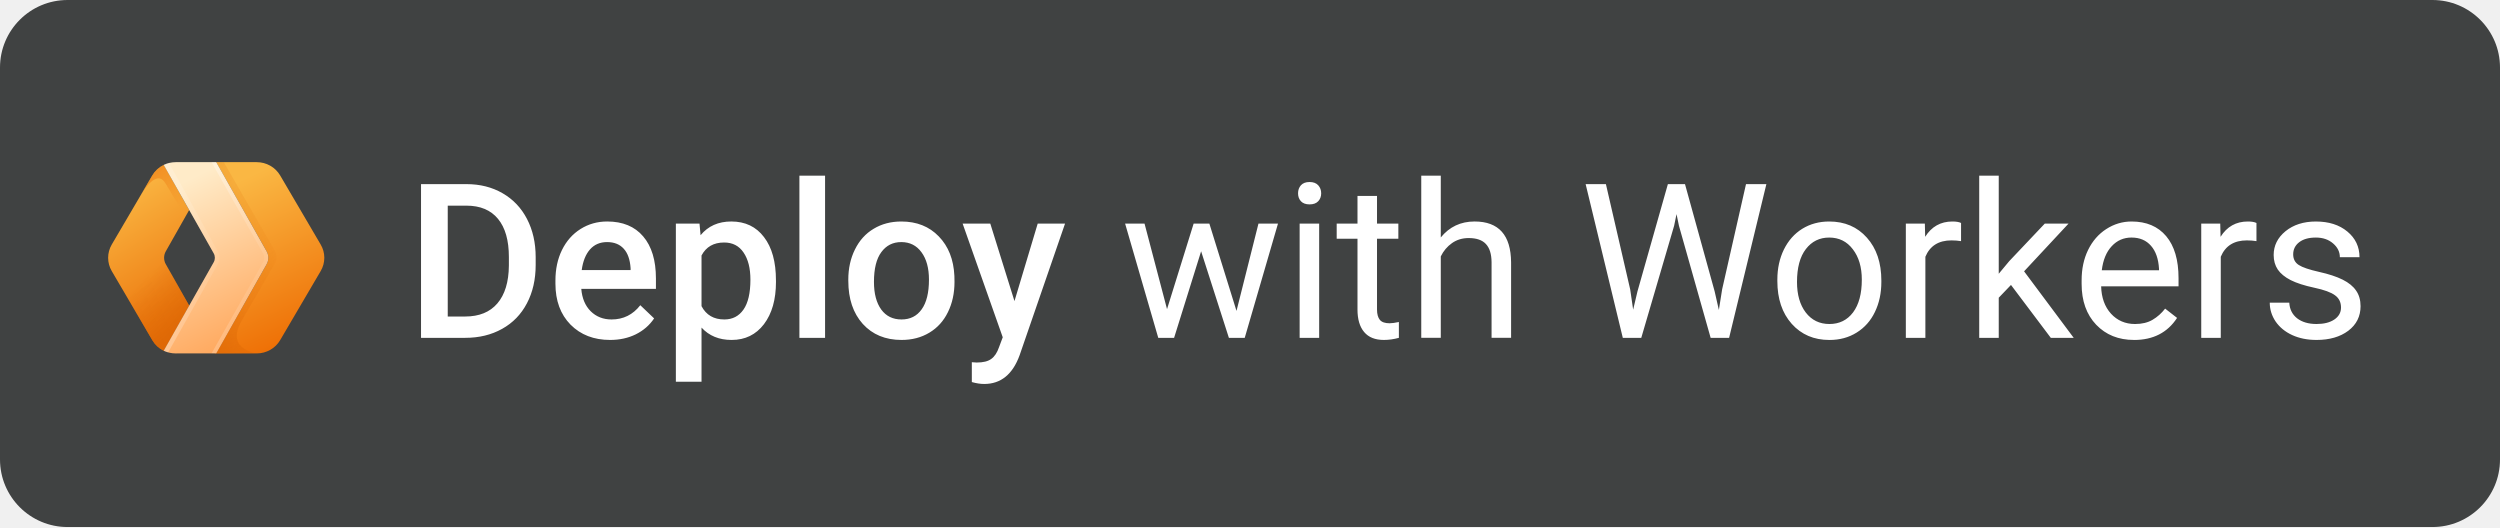
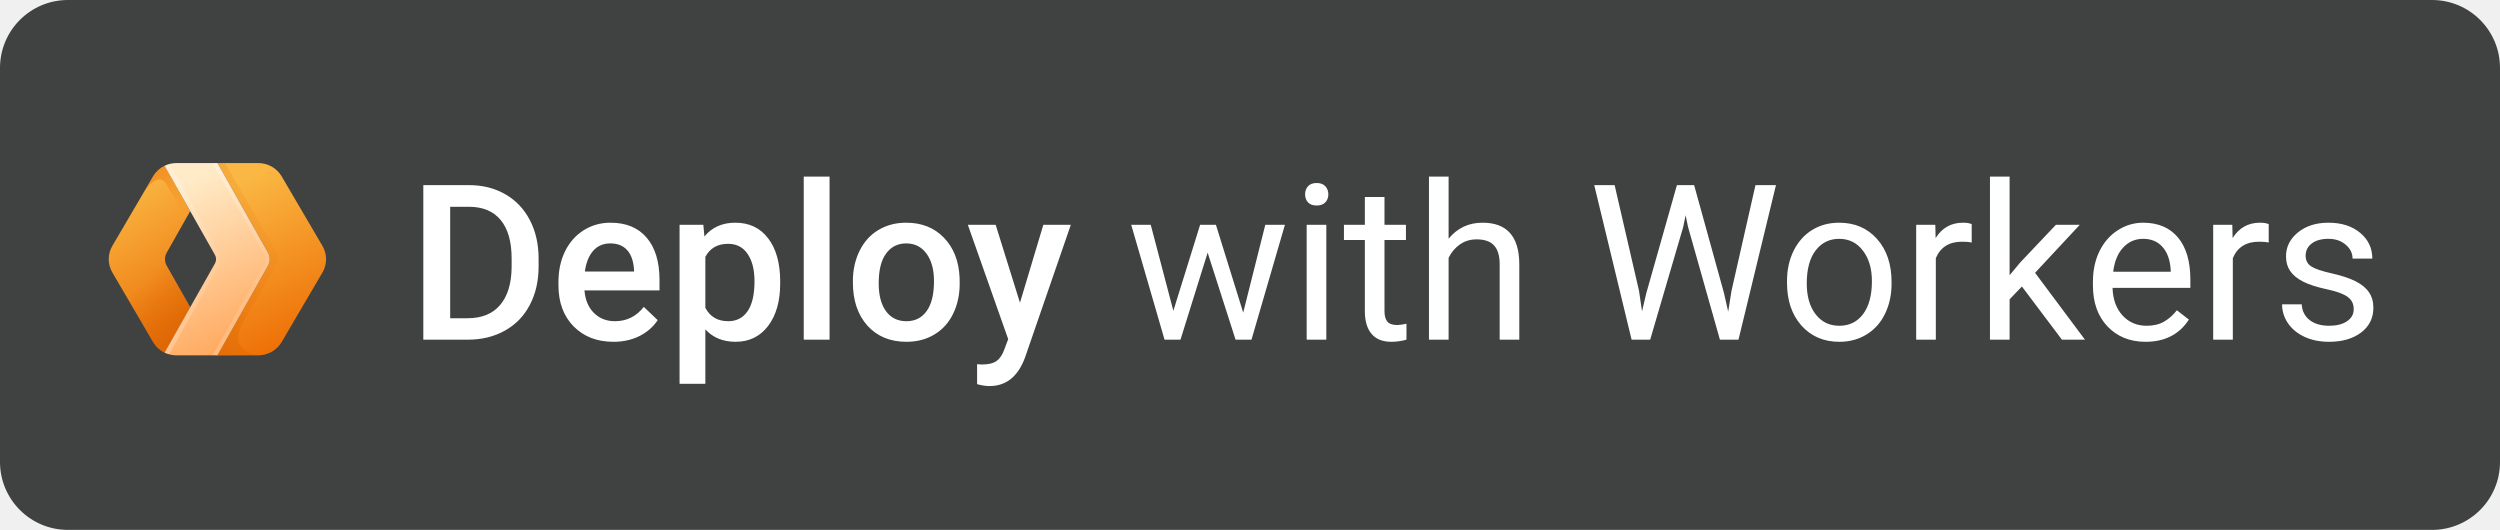
- <svg xmlns="http://www.w3.org/2000/svg" xmlns:xlink="http://www.w3.org/1999/xlink" fill="none" height="39" viewBox="0 0 185 39" width="185">
-   <linearGradient id="a" gradientUnits="userSpaceOnUse" x1="11.001" x2="5.023" y1="25.954" y2="16.158">
-     <stop offset="0" stop-color="#eb6f07" />
-     <stop offset="1" stop-color="#fab743" />
-   </linearGradient>
-   <linearGradient id="b" gradientUnits="userSpaceOnUse" x1="12.906" x2="9.804" y1="24.755" y2="21.505">
-     <stop offset="0" stop-color="#d96504" />
-     <stop offset="1" stop-color="#d96504" stop-opacity="0" />
-   </linearGradient>
-   <linearGradient id="c" gradientUnits="userSpaceOnUse" x1="11.863" x2="13.492" y1="12.536" y2="15.203">
-     <stop offset="0" stop-color="#eb6f07" />
-     <stop offset="1" stop-color="#eb720a" stop-opacity="0" />
-   </linearGradient>
-   <linearGradient id="d" gradientUnits="userSpaceOnUse" x1="20" x2="14.666" y1="26.154" y2="14.828">
-     <stop offset="0" stop-color="#ee6f05" />
-     <stop offset="1" stop-color="#fab743" />
-   </linearGradient>
-   <linearGradient id="e" gradientUnits="userSpaceOnUse" x1="14.366" x2="23.153" y1="26.158" y2="23.885">
-     <stop offset="0" stop-color="#d96504" stop-opacity=".8" />
-     <stop offset=".498" stop-color="#d96504" stop-opacity=".2" />
-     <stop offset="1" stop-color="#d96504" stop-opacity="0" />
-   </linearGradient>
-   <linearGradient id="f" gradientUnits="userSpaceOnUse" x1="15.986" x2="10.541" y1="26.154" y2="14.966">
-     <stop offset="0" stop-color="#ffa95f" />
-     <stop offset="1" stop-color="#ffebc8" />
-   </linearGradient>
-   <linearGradient id="g">
-     <stop offset="0" stop-color="#fff" stop-opacity=".5" />
-     <stop offset="1" stop-color="#fff" stop-opacity=".1" />
-   </linearGradient>
-   <linearGradient id="h" gradientUnits="userSpaceOnUse" x1="15.995" x2="20.671" xlink:href="#g" y1="12.156" y2="12.905" />
-   <linearGradient id="i" gradientUnits="userSpaceOnUse" x1="11.55" x2="17.331" xlink:href="#g" y1="26.667" y2="25.799" />
-   <clipPath id="j">
-     <path d="m8 12h16v14.154h-16z" />
-   </clipPath>
-   <rect fill="#404242" height="39" rx="5" width="185" />
-   <path d="m31.156 25v-11.375h3.359c1.005 0 1.896.224 2.672.672.781.448 1.385 1.083 1.812 1.906s.641 1.766.641 2.828v.57c0 1.078-.216 2.026-.648 2.844-.427.818-1.039 1.448-1.836 1.891-.792.443-1.7.664-2.727.664zm1.977-9.781v8.203h1.289c1.036 0 1.831-.323 2.383-.969.557-.651.841-1.583.852-2.797v-.633c0-1.234-.268-2.177-.805-2.828-.536-.651-1.315-.977-2.336-.977zm12.016 9.937c-1.203 0-2.18-.378-2.93-1.133-.745-.76-1.117-1.771-1.117-3.031v-.234c0-.844.161-1.596.484-2.258.328-.667.786-1.185 1.375-1.555.589-.37 1.245-.555 1.969-.555 1.151 0 2.039.367 2.664 1.102.63.734.945 1.773.945 3.117v.766h-5.524c.057.698.289 1.25.695 1.656.411.406.927.609 1.547.609.87 0 1.578-.351 2.125-1.055l1.023.977c-.339.505-.792.898-1.359 1.18-.562.276-1.195.414-1.899.414zm-.227-7.242c-.521 0-.943.182-1.266.547-.318.365-.521.872-.609 1.524h3.617v-.141c-.042-.635-.211-1.115-.508-1.438-.297-.328-.708-.492-1.234-.492zm12.5 2.945c0 1.307-.297 2.352-.891 3.133-.594.776-1.391 1.164-2.391 1.164-.927 0-1.669-.305-2.227-.914v4.008h-1.899v-11.703h1.75l.078.859c.557-.677 1.315-1.016 2.273-1.016 1.031 0 1.839.385 2.422 1.156.589.766.883 1.831.883 3.195zm-1.891-.164c0-.844-.169-1.513-.508-2.008-.333-.495-.812-.742-1.438-.742-.776 0-1.333.32-1.672.961v3.75c.344.656.906.984 1.688.984.604 0 1.075-.242 1.414-.727.344-.49.516-1.229.516-2.219zm5.524 4.305h-1.899v-12h1.899zm1.719-4.305c0-.828.164-1.573.492-2.234.328-.667.789-1.177 1.383-1.531.594-.359 1.276-.539 2.047-.539 1.141 0 2.065.367 2.773 1.102.714.734 1.099 1.708 1.156 2.922l.008.445c0 .833-.161 1.578-.484 2.234-.318.656-.776 1.164-1.375 1.523-.594.359-1.281.539-2.062.539-1.193 0-2.148-.396-2.867-1.187-.714-.797-1.07-1.857-1.07-3.18zm1.899.164c0 .87.18 1.552.539 2.047.359.49.859.734 1.5.734.641 0 1.138-.25 1.492-.75.359-.5.539-1.232.539-2.195 0-.854-.185-1.531-.555-2.031-.365-.5-.862-.75-1.492-.75-.62 0-1.112.247-1.476.742-.365.49-.547 1.224-.547 2.203zm10.398 1.422 1.719-5.734h2.023l-3.359 9.734c-.516 1.422-1.391 2.133-2.625 2.133-.276 0-.581-.047-.914-.141v-1.469l.359.023c.479 0 .839-.088 1.078-.266.245-.172.438-.464.578-.875l.273-.727-2.969-8.414h2.047zm16.43.727 1.625-6.461h1.445l-2.461 8.453h-1.172l-2.055-6.406-2 6.406h-1.172l-2.453-8.453h1.438l1.664 6.328 1.969-6.328h1.164zm6.117 1.992h-1.445v-8.453h1.445zm-1.562-10.695c0-.234.07-.432.211-.594.146-.161.359-.242.641-.242.281 0 .495.081.641.242.146.162.219.359.219.594s-.073.43-.219.586c-.146.156-.359.234-.641.234-.281 0-.495-.078-.641-.234-.141-.156-.211-.351-.211-.586zm5.843.195v2.047h1.579v1.117h-1.579v5.242c0 .339.071.594.211.766.141.167.381.25.719.25.167 0 .396-.031.688-.094v1.172c-.381.104-.75.156-1.11.156-.646 0-1.133-.195-1.461-.586s-.492-.945-.492-1.664v-5.242h-1.539v-1.117h1.539v-2.047zm4.719 3.07c.641-.786 1.474-1.18 2.5-1.18 1.787 0 2.688 1.008 2.703 3.023v5.586h-1.445v-5.594c-.005-.609-.146-1.06-.422-1.351-.271-.292-.695-.438-1.273-.438-.469 0-.881.125-1.235.375s-.63.578-.828.984v6.023h-1.445v-12h1.445zm14.016 3.844.219 1.5.32-1.352 2.25-7.938h1.266l2.195 7.938.312 1.375.243-1.531 1.765-7.781h1.508l-2.758 11.375h-1.367l-2.344-8.289-.18-.867-.179.867-2.43 8.289h-1.367l-2.75-11.375h1.5zm10.89-.719c0-.828.162-1.573.485-2.234.328-.661.781-1.172 1.359-1.531.584-.359 1.248-.539 1.992-.539 1.151 0 2.081.399 2.789 1.195.714.797 1.071 1.857 1.071 3.18v.102c0 .823-.159 1.562-.477 2.219-.312.651-.763 1.159-1.351 1.524-.584.365-1.256.547-2.016.547-1.146 0-2.076-.398-2.789-1.195-.708-.797-1.063-1.851-1.063-3.164zm1.454.172c0 .938.216 1.69.648 2.258.437.568 1.021.852 1.75.852.734 0 1.318-.286 1.75-.859.432-.578.648-1.385.648-2.422 0-.927-.221-1.677-.664-2.25-.437-.578-1.02-.867-1.75-.867-.713 0-1.289.284-1.726.852-.438.568-.656 1.38-.656 2.438zm12.14-3.023c-.219-.036-.456-.055-.711-.055-.948 0-1.591.404-1.929 1.211v6h-1.446v-8.453h1.407l.023.977c.474-.755 1.146-1.133 2.016-1.133.281 0 .494.036.64.109zm3.695 3.242-.906.945v2.969h-1.445v-12h1.445v7.258l.774-.93 2.632-2.781h1.758l-3.289 3.531 3.672 4.922h-1.695zm9.102 4.07c-1.146 0-2.078-.375-2.797-1.125-.719-.755-1.078-1.763-1.078-3.023v-.266c0-.839.159-1.586.477-2.242.323-.661.77-1.177 1.343-1.547.579-.375 1.203-.562 1.875-.562 1.099 0 1.954.362 2.563 1.086.609.724.914 1.76.914 3.109v.602h-5.727c.021.833.263 1.508.727 2.023.469.51 1.062.766 1.781.766.511 0 .943-.104 1.297-.312.354-.208.664-.484.93-.828l.883.688c-.709 1.089-1.771 1.633-3.188 1.633zm-.18-7.578c-.583 0-1.073.214-1.468.641-.396.422-.641 1.016-.735 1.781h4.235v-.109c-.042-.734-.24-1.302-.594-1.703-.354-.406-.833-.609-1.438-.609zm9.243.266c-.219-.036-.456-.055-.711-.055-.948 0-1.592.404-1.93 1.211v6h-1.445v-8.453h1.406l.023.977c.474-.755 1.146-1.133 2.016-1.133.281 0 .495.036.641.109zm6.257 4.914c0-.391-.148-.693-.445-.906-.292-.219-.805-.406-1.539-.562-.729-.156-1.31-.344-1.742-.562-.427-.219-.745-.479-.953-.781-.203-.302-.305-.661-.305-1.078 0-.693.292-1.279.875-1.758.589-.479 1.339-.719 2.25-.719.958 0 1.734.247 2.328.742.599.495.899 1.128.899 1.898h-1.454c0-.396-.169-.737-.507-1.023-.334-.286-.756-.43-1.266-.43-.526 0-.937.115-1.234.344-.297.229-.446.529-.446.898 0 .349.138.612.414.789s.774.346 1.493.508c.724.161 1.309.354 1.757.578.448.224.779.495.993.812.218.312.328.695.328 1.148 0 .755-.302 1.362-.907 1.82-.604.453-1.388.68-2.351.68-.677 0-1.276-.12-1.797-.359s-.93-.573-1.227-1c-.291-.432-.437-.898-.437-1.399h1.445c.026.484.219.87.578 1.156.365.281.844.422 1.438.422.547 0 .984-.109 1.312-.328.334-.224.5-.521.5-.891z" fill="#fff" />
-   <g clip-path="url(#j)">
-     <path d="m12.115 12.204 1.885 3.337-1.731 3.057c-.083.146-.126.31-.126.477s.043.332.126.477l1.731 3.065-1.885 3.337c-.355-.172-.649-.444-.846-.781l-3-5.114c-.175-.299-.267-.637-.267-.981s.092-.683.267-.981l3-5.114c.198-.335.492-.606.846-.777z" fill="url(#a)" />
-     <path d="m12.269 18.601c-.082.146-.125.309-.125.476s.043.33.125.476l1.731 3.065-1.885 3.337c-.355-.172-.649-.444-.846-.781l-3-5.114c-.238-.404 1.096-.887 4-1.453z" fill="url(#b)" opacity=".7" />
-     <path d="m12.308 12.54 1.692 3.001-.281.479-1.492-2.48c-.431-.691-1.089-.332-1.912 1.064l.123-.208.831-1.415c.196-.334.487-.605.838-.777l.196.336z" fill="url(#c)" opacity=".5" />
-     <path d="m20.731 12.981 3 5.114c.358.604.358 1.359 0 1.963l-3 5.114c-.175.298-.428.546-.732.718-.304.172-.648.263-.999.263h-3l3.731-6.601c.082-.145.125-.309.125-.476s-.043-.33-.125-.475l-3.731-6.601h3c.351 0.0.696.091.999.263.304.172.556.42.732.718z" fill="url(#d)" />
-     <path d="m18.846 26.131-2.962.026 3.585-6.635c.08-.147.122-.312.122-.479 0-.167-.042-.332-.122-.479l-3.585-6.564h.677l3.761 6.533c.089.154.136.329.135.506-.001.177-.049.352-.139.505-.81 1.381-1.613 2.765-2.412 4.152-.731 1.261-.415 2.072.939 2.434z" fill="url(#e)" />
-     <path d="m13 26.154c-.308 0-.615-.072-.885-.2l3.7-6.548c.115-.204.115-.453 0-.657l-3.7-6.545c.275-.134.578-.203.885-.204h3l3.731 6.601c.082.145.125.309.125.475s-.043.33-.125.476l-3.731 6.601z" fill="url(#f)" />
-     <path d="m19.47 18.749-3.815-6.749h.346l3.731 6.601c.082.145.125.309.125.475s-.043.33-.125.476l-3.731 6.601h-.346l3.815-6.748c.115-.204.115-.453 0-.657z" fill="url(#h)" opacity=".6" />
-     <path d="m15.815 18.749-3.7-6.545c.115-.06.254-.106.385-.143.815 1.438 2.019 3.62 3.615 6.541.082.145.125.309.125.475 0 .166-.043.33-.125.476l-3.673 6.526c-.131-.038-.2-.064-.323-.121l3.692-6.548c.115-.204.115-.453 0-.657z" fill="url(#i)" opacity=".6" />
+ <svg xmlns="http://www.w3.org/2000/svg" width="184" height="39" viewBox="0 0 184 39" fill="none">
+   <rect width="184" height="39" rx="5" fill="#404242" />
+   <path d="M31.156 25V13.625H34.516C35.521 13.625 36.411 13.849 37.188 14.297C37.969 14.745 38.573 15.38 39 16.203C39.427 17.026 39.641 17.969 39.641 19.031V19.602C39.641 20.68 39.425 21.628 38.992 22.445C38.565 23.263 37.953 23.893 37.156 24.336C36.365 24.779 35.456 25 34.43 25H31.156ZM33.133 15.219V23.422H34.422C35.458 23.422 36.253 23.099 36.805 22.453C37.362 21.802 37.646 20.87 37.656 19.656V19.023C37.656 17.789 37.388 16.846 36.852 16.195C36.315 15.544 35.536 15.219 34.516 15.219H33.133ZM45.148 25.156C43.945 25.156 42.969 24.779 42.219 24.023C41.474 23.263 41.102 22.253 41.102 20.992V20.758C41.102 19.914 41.263 19.162 41.586 18.5C41.914 17.833 42.372 17.315 42.961 16.945C43.55 16.576 44.206 16.391 44.93 16.391C46.081 16.391 46.969 16.758 47.594 17.492C48.224 18.227 48.539 19.266 48.539 20.609V21.375H43.016C43.073 22.073 43.305 22.625 43.711 23.031C44.122 23.438 44.638 23.641 45.258 23.641C46.128 23.641 46.836 23.289 47.383 22.586L48.406 23.562C48.068 24.068 47.615 24.461 47.047 24.742C46.484 25.018 45.852 25.156 45.148 25.156ZM44.922 17.914C44.401 17.914 43.979 18.096 43.656 18.461C43.339 18.826 43.135 19.333 43.047 19.984H46.664V19.844C46.622 19.208 46.453 18.729 46.156 18.406C45.859 18.078 45.448 17.914 44.922 17.914ZM57.422 20.859C57.422 22.167 57.125 23.211 56.531 23.992C55.938 24.768 55.141 25.156 54.141 25.156C53.214 25.156 52.471 24.852 51.914 24.242V28.25H50.016V16.547H51.766L51.844 17.406C52.401 16.729 53.159 16.391 54.117 16.391C55.148 16.391 55.956 16.776 56.539 17.547C57.128 18.312 57.422 19.378 57.422 20.742V20.859ZM55.531 20.695C55.531 19.852 55.362 19.182 55.023 18.688C54.69 18.193 54.211 17.945 53.586 17.945C52.81 17.945 52.253 18.266 51.914 18.906V22.656C52.258 23.312 52.82 23.641 53.602 23.641C54.206 23.641 54.677 23.398 55.016 22.914C55.359 22.424 55.531 21.685 55.531 20.695ZM61.055 25H59.156V13H61.055V25ZM62.773 20.695C62.773 19.867 62.938 19.122 63.266 18.461C63.594 17.794 64.055 17.284 64.648 16.93C65.242 16.57 65.924 16.391 66.695 16.391C67.836 16.391 68.76 16.758 69.469 17.492C70.182 18.227 70.568 19.201 70.625 20.414L70.633 20.859C70.633 21.693 70.471 22.438 70.148 23.094C69.831 23.75 69.372 24.258 68.773 24.617C68.18 24.977 67.492 25.156 66.711 25.156C65.518 25.156 64.562 24.76 63.844 23.969C63.13 23.172 62.773 22.112 62.773 20.789V20.695ZM64.672 20.859C64.672 21.729 64.852 22.412 65.211 22.906C65.57 23.396 66.07 23.641 66.711 23.641C67.352 23.641 67.849 23.391 68.203 22.891C68.562 22.391 68.742 21.659 68.742 20.695C68.742 19.841 68.557 19.164 68.188 18.664C67.823 18.164 67.326 17.914 66.695 17.914C66.076 17.914 65.583 18.162 65.219 18.656C64.854 19.146 64.672 19.88 64.672 20.859ZM75.07 22.281L76.789 16.547H78.812L75.453 26.281C74.938 27.703 74.062 28.414 72.828 28.414C72.552 28.414 72.247 28.367 71.914 28.273V26.805L72.273 26.828C72.753 26.828 73.112 26.74 73.352 26.562C73.596 26.391 73.789 26.099 73.93 25.688L74.203 24.961L71.234 16.547H73.281L75.07 22.281ZM91.5 23.008L93.125 16.547H94.57L92.109 25H90.938L88.883 18.594L86.883 25H85.711L83.258 16.547H84.695L86.359 22.875L88.328 16.547H89.492L91.5 23.008ZM97.617 25H96.172V16.547H97.617V25ZM96.055 14.305C96.055 14.07 96.125 13.872 96.266 13.711C96.412 13.55 96.625 13.469 96.906 13.469C97.188 13.469 97.401 13.55 97.547 13.711C97.693 13.872 97.766 14.07 97.766 14.305C97.766 14.539 97.693 14.734 97.547 14.891C97.401 15.047 97.188 15.125 96.906 15.125C96.625 15.125 96.412 15.047 96.266 14.891C96.125 14.734 96.055 14.539 96.055 14.305ZM101.898 14.5V16.547H103.477V17.664H101.898V22.906C101.898 23.245 101.969 23.5 102.109 23.672C102.25 23.838 102.49 23.922 102.828 23.922C102.995 23.922 103.224 23.891 103.516 23.828V25C103.135 25.104 102.766 25.156 102.406 25.156C101.76 25.156 101.273 24.961 100.945 24.57C100.617 24.18 100.453 23.625 100.453 22.906V17.664H98.914V16.547H100.453V14.5H101.898ZM106.617 17.57C107.258 16.784 108.091 16.391 109.117 16.391C110.904 16.391 111.805 17.398 111.82 19.414V25H110.375V19.406C110.37 18.797 110.229 18.346 109.953 18.055C109.682 17.763 109.258 17.617 108.68 17.617C108.211 17.617 107.799 17.742 107.445 17.992C107.091 18.242 106.815 18.57 106.617 18.977V25H105.172V13H106.617V17.57ZM120.633 21.414L120.852 22.914L121.172 21.562L123.422 13.625H124.688L126.883 21.562L127.195 22.938L127.438 21.406L129.203 13.625H130.711L127.953 25H126.586L124.242 16.711L124.062 15.844L123.883 16.711L121.453 25H120.086L117.336 13.625H118.836L120.633 21.414ZM131.523 20.695C131.523 19.867 131.685 19.122 132.008 18.461C132.336 17.799 132.789 17.289 133.367 16.93C133.951 16.57 134.615 16.391 135.359 16.391C136.51 16.391 137.44 16.789 138.148 17.586C138.862 18.383 139.219 19.443 139.219 20.766V20.867C139.219 21.69 139.06 22.43 138.742 23.086C138.43 23.737 137.979 24.245 137.391 24.609C136.807 24.974 136.135 25.156 135.375 25.156C134.229 25.156 133.299 24.758 132.586 23.961C131.878 23.164 131.523 22.109 131.523 20.797V20.695ZM132.977 20.867C132.977 21.805 133.193 22.557 133.625 23.125C134.062 23.693 134.646 23.977 135.375 23.977C136.109 23.977 136.693 23.69 137.125 23.117C137.557 22.539 137.773 21.732 137.773 20.695C137.773 19.768 137.552 19.018 137.109 18.445C136.672 17.867 136.089 17.578 135.359 17.578C134.646 17.578 134.07 17.862 133.633 18.43C133.195 18.997 132.977 19.81 132.977 20.867ZM145.117 17.844C144.898 17.807 144.661 17.789 144.406 17.789C143.458 17.789 142.815 18.193 142.477 19V25H141.031V16.547H142.438L142.461 17.523C142.935 16.768 143.607 16.391 144.477 16.391C144.758 16.391 144.971 16.427 145.117 16.5V17.844ZM148.812 21.086L147.906 22.031V25H146.461V13H147.906V20.258L148.68 19.328L151.312 16.547H153.07L149.781 20.078L153.453 25H151.758L148.812 21.086ZM157.914 25.156C156.768 25.156 155.836 24.781 155.117 24.031C154.398 23.276 154.039 22.268 154.039 21.008V20.742C154.039 19.904 154.198 19.156 154.516 18.5C154.839 17.838 155.286 17.323 155.859 16.953C156.438 16.578 157.062 16.391 157.734 16.391C158.833 16.391 159.688 16.753 160.297 17.477C160.906 18.201 161.211 19.237 161.211 20.586V21.188H155.484C155.505 22.021 155.747 22.695 156.211 23.211C156.68 23.721 157.273 23.977 157.992 23.977C158.503 23.977 158.935 23.872 159.289 23.664C159.643 23.456 159.953 23.18 160.219 22.836L161.102 23.523C160.393 24.612 159.331 25.156 157.914 25.156ZM157.734 17.578C157.151 17.578 156.661 17.792 156.266 18.219C155.87 18.641 155.625 19.234 155.531 20H159.766V19.891C159.724 19.156 159.526 18.588 159.172 18.188C158.818 17.781 158.339 17.578 157.734 17.578ZM166.977 17.844C166.758 17.807 166.521 17.789 166.266 17.789C165.318 17.789 164.674 18.193 164.336 19V25H162.891V16.547H164.297L164.32 17.523C164.794 16.768 165.466 16.391 166.336 16.391C166.617 16.391 166.831 16.427 166.977 16.5V17.844ZM173.234 22.758C173.234 22.367 173.086 22.065 172.789 21.852C172.497 21.633 171.984 21.445 171.25 21.289C170.521 21.133 169.94 20.945 169.508 20.727C169.081 20.508 168.763 20.247 168.555 19.945C168.352 19.643 168.25 19.284 168.25 18.867C168.25 18.174 168.542 17.588 169.125 17.109C169.714 16.63 170.464 16.391 171.375 16.391C172.333 16.391 173.109 16.638 173.703 17.133C174.302 17.628 174.602 18.26 174.602 19.031H173.148C173.148 18.635 172.979 18.294 172.641 18.008C172.307 17.721 171.885 17.578 171.375 17.578C170.849 17.578 170.438 17.693 170.141 17.922C169.844 18.151 169.695 18.451 169.695 18.82C169.695 19.169 169.833 19.432 170.109 19.609C170.385 19.787 170.883 19.956 171.602 20.117C172.326 20.279 172.911 20.471 173.359 20.695C173.807 20.919 174.138 21.19 174.352 21.508C174.57 21.82 174.68 22.203 174.68 22.656C174.68 23.412 174.378 24.018 173.773 24.477C173.169 24.93 172.385 25.156 171.422 25.156C170.745 25.156 170.146 25.037 169.625 24.797C169.104 24.557 168.695 24.224 168.398 23.797C168.107 23.365 167.961 22.898 167.961 22.398H169.406C169.432 22.883 169.625 23.268 169.984 23.555C170.349 23.836 170.828 23.977 171.422 23.977C171.969 23.977 172.406 23.867 172.734 23.648C173.068 23.424 173.234 23.128 173.234 22.758Z" fill="white" />
+   <g clip-path="url(#clip0)">
+     <path d="M12.115 12.204L13.999 15.54L12.269 18.598C12.186 18.744 12.142 18.908 12.142 19.075C12.142 19.242 12.186 19.407 12.269 19.552L13.999 22.617L12.115 25.954C11.76 25.781 11.466 25.509 11.269 25.173L8.269 20.058C8.094 19.76 8.002 19.421 8.002 19.077C8.002 18.733 8.094 18.394 8.269 18.096L11.269 12.981C11.466 12.646 11.761 12.375 12.115 12.204Z" fill="url(#paint0_linear)" />
+     <path opacity="0.7" d="M12.269 18.601C12.187 18.747 12.144 18.91 12.144 19.077C12.144 19.243 12.187 19.407 12.269 19.552L14 22.617L12.116 25.954C11.761 25.781 11.466 25.509 11.269 25.172L8.269 20.058C8.031 19.654 9.365 19.171 12.269 18.605V18.601Z" fill="url(#paint1_linear)" />
+     <path opacity="0.5" d="M12.308 12.54L14 15.54L13.719 16.02L12.227 13.54C11.796 12.849 11.139 13.208 10.315 14.604L10.438 14.397L11.269 12.981C11.465 12.647 11.757 12.377 12.108 12.204L12.304 12.54H12.308Z" fill="url(#paint2_linear)" />
+     <path d="M20.731 12.981L23.731 18.096C24.088 18.7 24.088 19.454 23.731 20.058L20.731 25.172C20.555 25.471 20.303 25.718 19.999 25.891C19.695 26.063 19.351 26.154 19 26.154H16L19.731 19.552C19.813 19.407 19.856 19.243 19.856 19.077C19.856 18.91 19.813 18.747 19.731 18.601L16 12H19C19.351 12 19.695 12.091 19.999 12.263C20.303 12.435 20.555 12.683 20.731 12.981Z" fill="url(#paint3_linear)" />
+     <path d="M18.846 26.131L15.885 26.158L19.469 19.522C19.549 19.375 19.591 19.21 19.591 19.043C19.591 18.876 19.549 18.711 19.469 18.564L15.885 12H16.562L20.323 18.533C20.412 18.688 20.459 18.862 20.458 19.04C20.458 19.217 20.41 19.391 20.319 19.545C19.51 20.926 18.706 22.31 17.908 23.697C17.177 24.957 17.492 25.769 18.846 26.131Z" fill="url(#paint4_linear)" />
+     <path d="M13 26.154C12.692 26.154 12.384 26.082 12.115 25.954L15.815 19.405C15.931 19.201 15.931 18.952 15.815 18.749L12.115 12.204C12.39 12.07 12.693 12 13 12H16L19.731 18.601C19.813 18.747 19.856 18.91 19.856 19.077C19.856 19.243 19.813 19.407 19.731 19.552L16 26.154H13Z" fill="url(#paint5_linear)" />
+     <path opacity="0.6" d="M19.47 18.749L15.654 12H16L19.731 18.601C19.813 18.747 19.857 18.91 19.857 19.077C19.857 19.243 19.813 19.407 19.731 19.552L16 26.154H15.654L19.47 19.405C19.585 19.201 19.585 18.952 19.47 18.749Z" fill="url(#paint6_linear)" />
+     <path opacity="0.6" d="M15.815 18.748L12.115 12.204C12.231 12.143 12.369 12.098 12.5 12.06C13.315 13.498 14.519 15.68 16.115 18.601C16.197 18.747 16.241 18.91 16.241 19.077C16.241 19.243 16.197 19.407 16.115 19.552L12.442 26.078C12.311 26.041 12.242 26.014 12.119 25.957L15.811 19.409C15.927 19.205 15.927 18.956 15.811 18.752L15.815 18.748Z" fill="url(#paint7_linear)" />
  </g>
+   <defs>
+     <linearGradient id="paint0_linear" x1="11.001" y1="25.954" x2="5.023" y2="16.158" gradientUnits="userSpaceOnUse">
+       <stop stop-color="#EB6F07" />
+       <stop offset="1" stop-color="#FAB743" />
+     </linearGradient>
+     <linearGradient id="paint1_linear" x1="12.906" y1="24.755" x2="9.804" y2="21.505" gradientUnits="userSpaceOnUse">
+       <stop stop-color="#D96504" />
+       <stop offset="1" stop-color="#D96504" stop-opacity="0" />
+     </linearGradient>
+     <linearGradient id="paint2_linear" x1="11.863" y1="12.536" x2="13.492" y2="15.203" gradientUnits="userSpaceOnUse">
+       <stop stop-color="#EB6F07" />
+       <stop offset="1" stop-color="#EB720A" stop-opacity="0" />
+     </linearGradient>
+     <linearGradient id="paint3_linear" x1="20" y1="26.154" x2="14.666" y2="14.828" gradientUnits="userSpaceOnUse">
+       <stop stop-color="#EE6F05" />
+       <stop offset="1" stop-color="#FAB743" />
+     </linearGradient>
+     <linearGradient id="paint4_linear" x1="14.366" y1="26.158" x2="23.153" y2="23.885" gradientUnits="userSpaceOnUse">
+       <stop stop-color="#D96504" stop-opacity="0.8" />
+       <stop offset="0.498" stop-color="#D96504" stop-opacity="0.2" />
+       <stop offset="1" stop-color="#D96504" stop-opacity="0" />
+     </linearGradient>
+     <linearGradient id="paint5_linear" x1="15.986" y1="26.154" x2="10.541" y2="14.966" gradientUnits="userSpaceOnUse">
+       <stop stop-color="#FFA95F" />
+       <stop offset="1" stop-color="#FFEBC8" />
+     </linearGradient>
+     <linearGradient id="paint6_linear" x1="15.995" y1="12.156" x2="20.671" y2="12.905" gradientUnits="userSpaceOnUse">
+       <stop stop-color="white" stop-opacity="0.5" />
+       <stop offset="1" stop-color="white" stop-opacity="0.1" />
+     </linearGradient>
+     <linearGradient id="paint7_linear" x1="11.55" y1="26.667" x2="17.331" y2="25.799" gradientUnits="userSpaceOnUse">
+       <stop stop-color="white" stop-opacity="0.5" />
+       <stop offset="1" stop-color="white" stop-opacity="0.1" />
+     </linearGradient>
+     <clipPath id="clip0">
+       <rect width="16" height="14.154" fill="white" transform="translate(8 12)" />
+     </clipPath>
+   </defs>
</svg>
